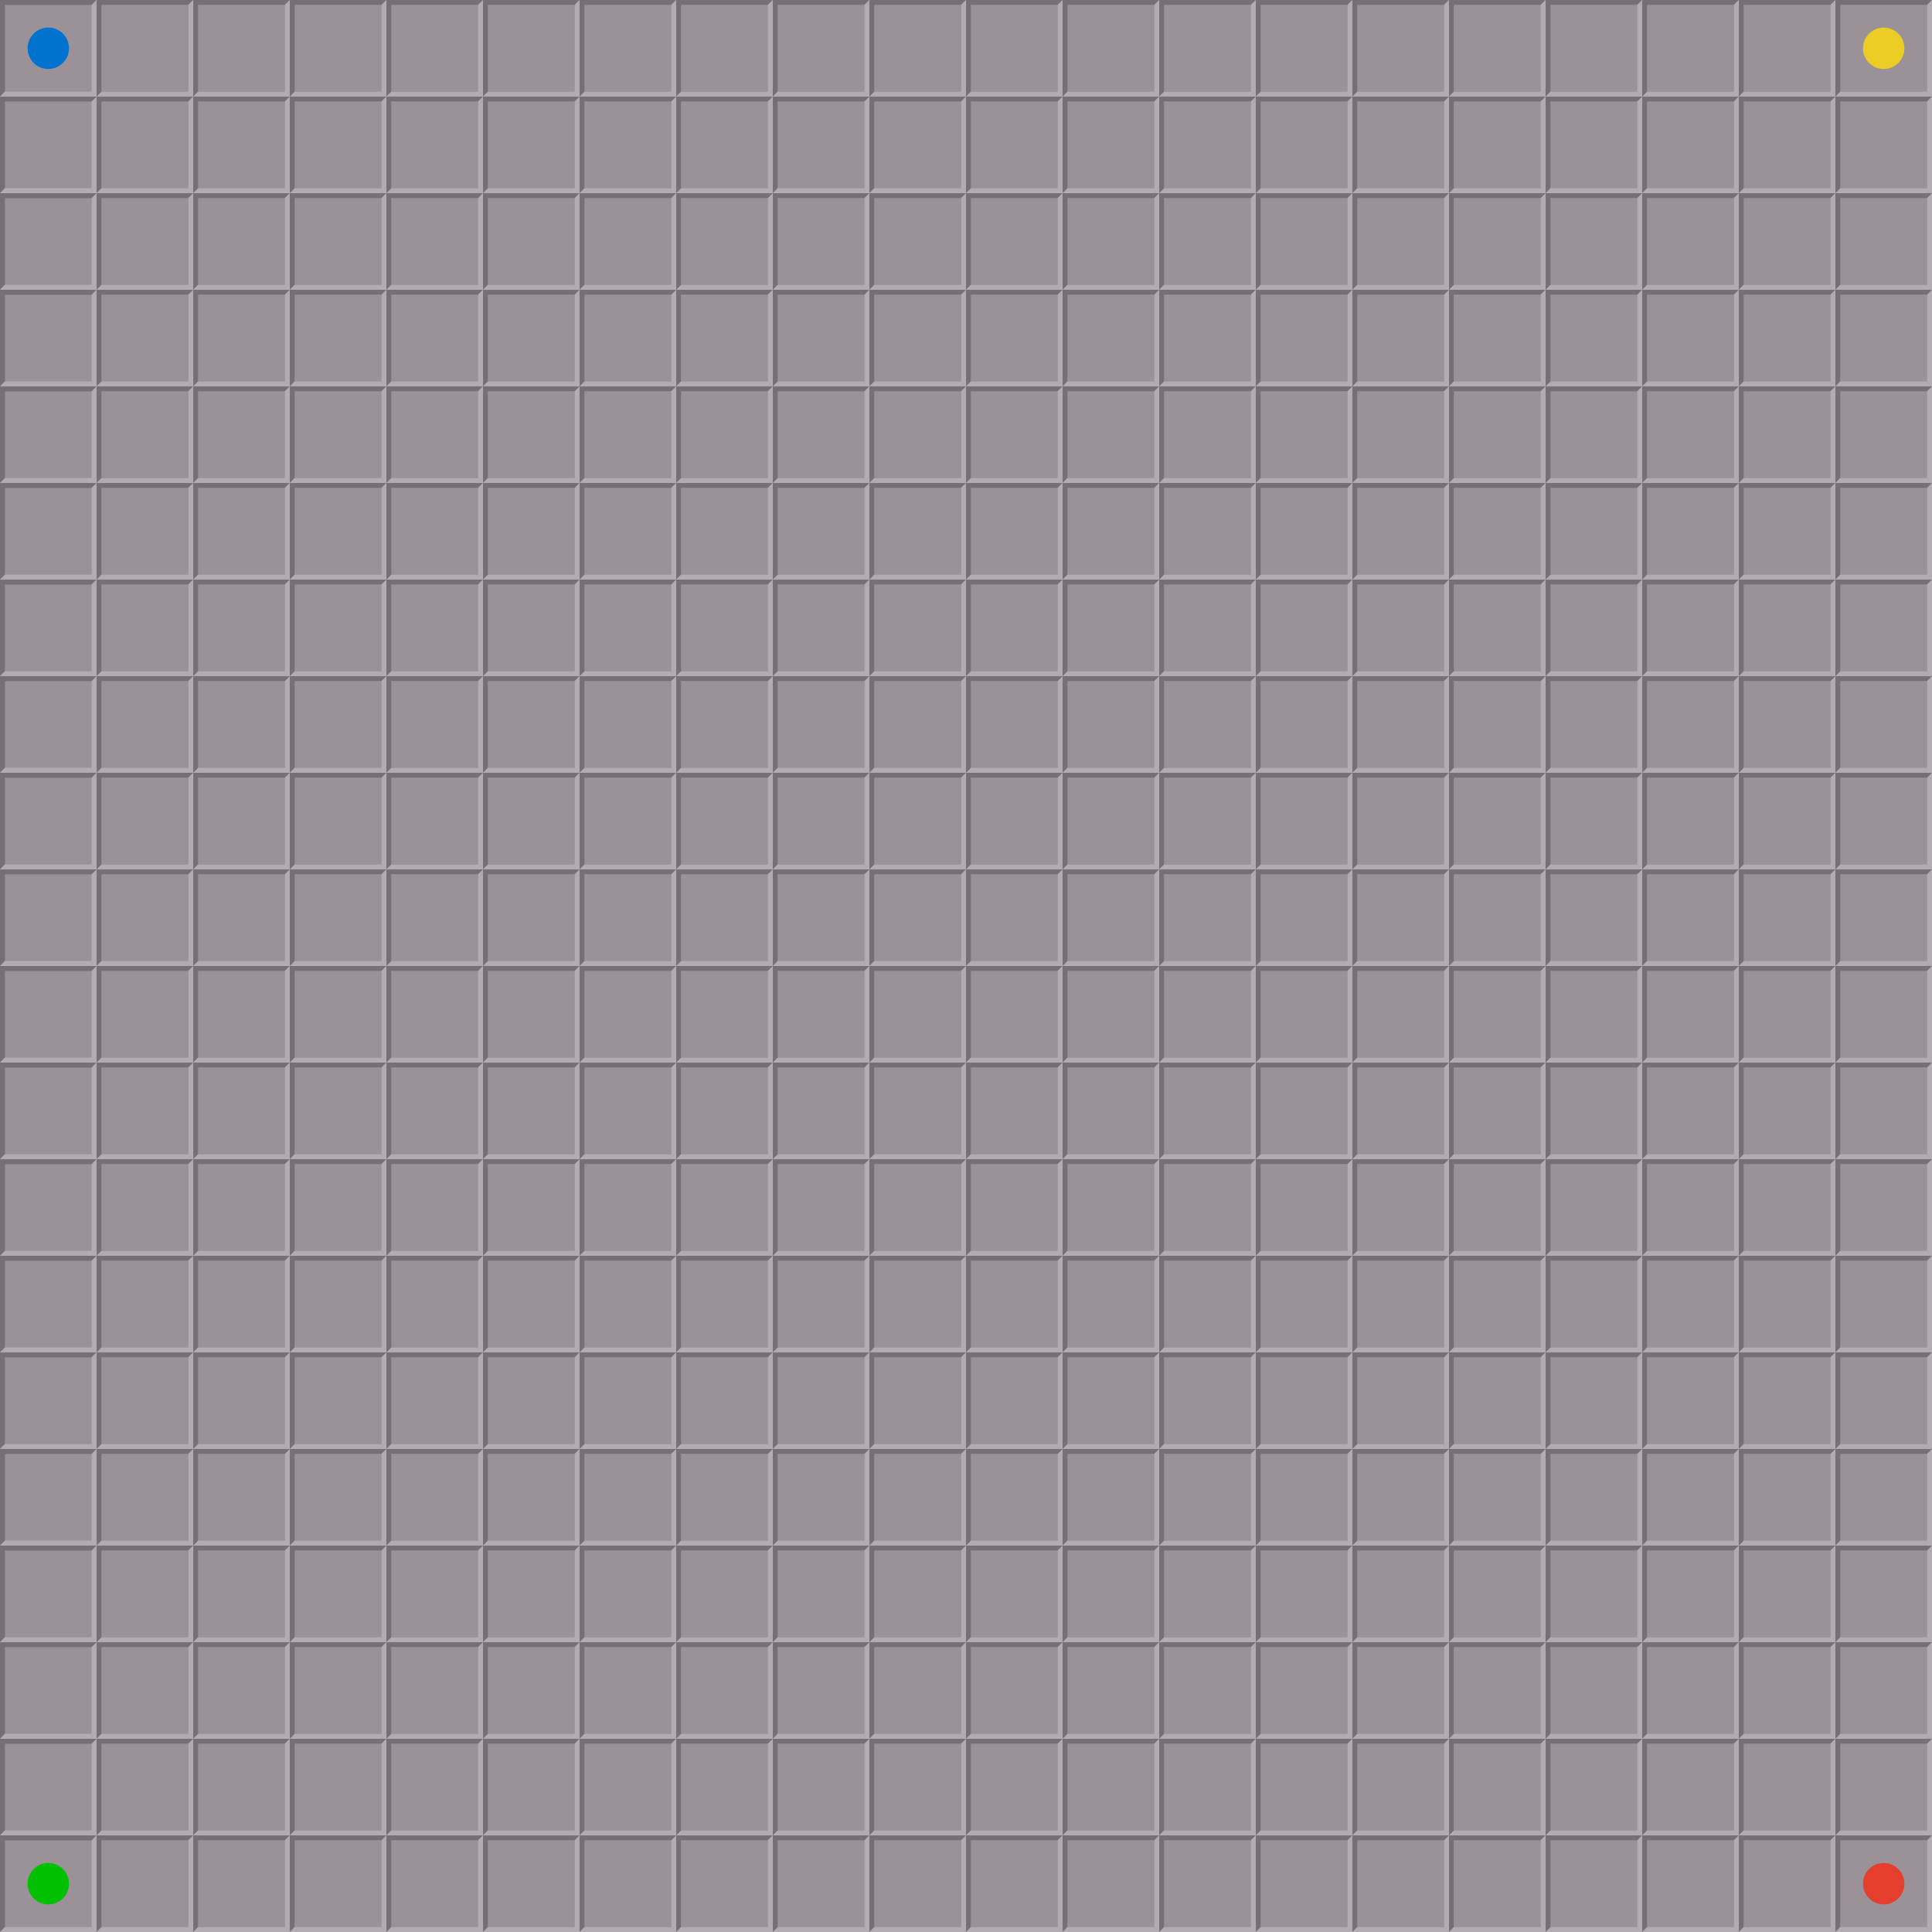
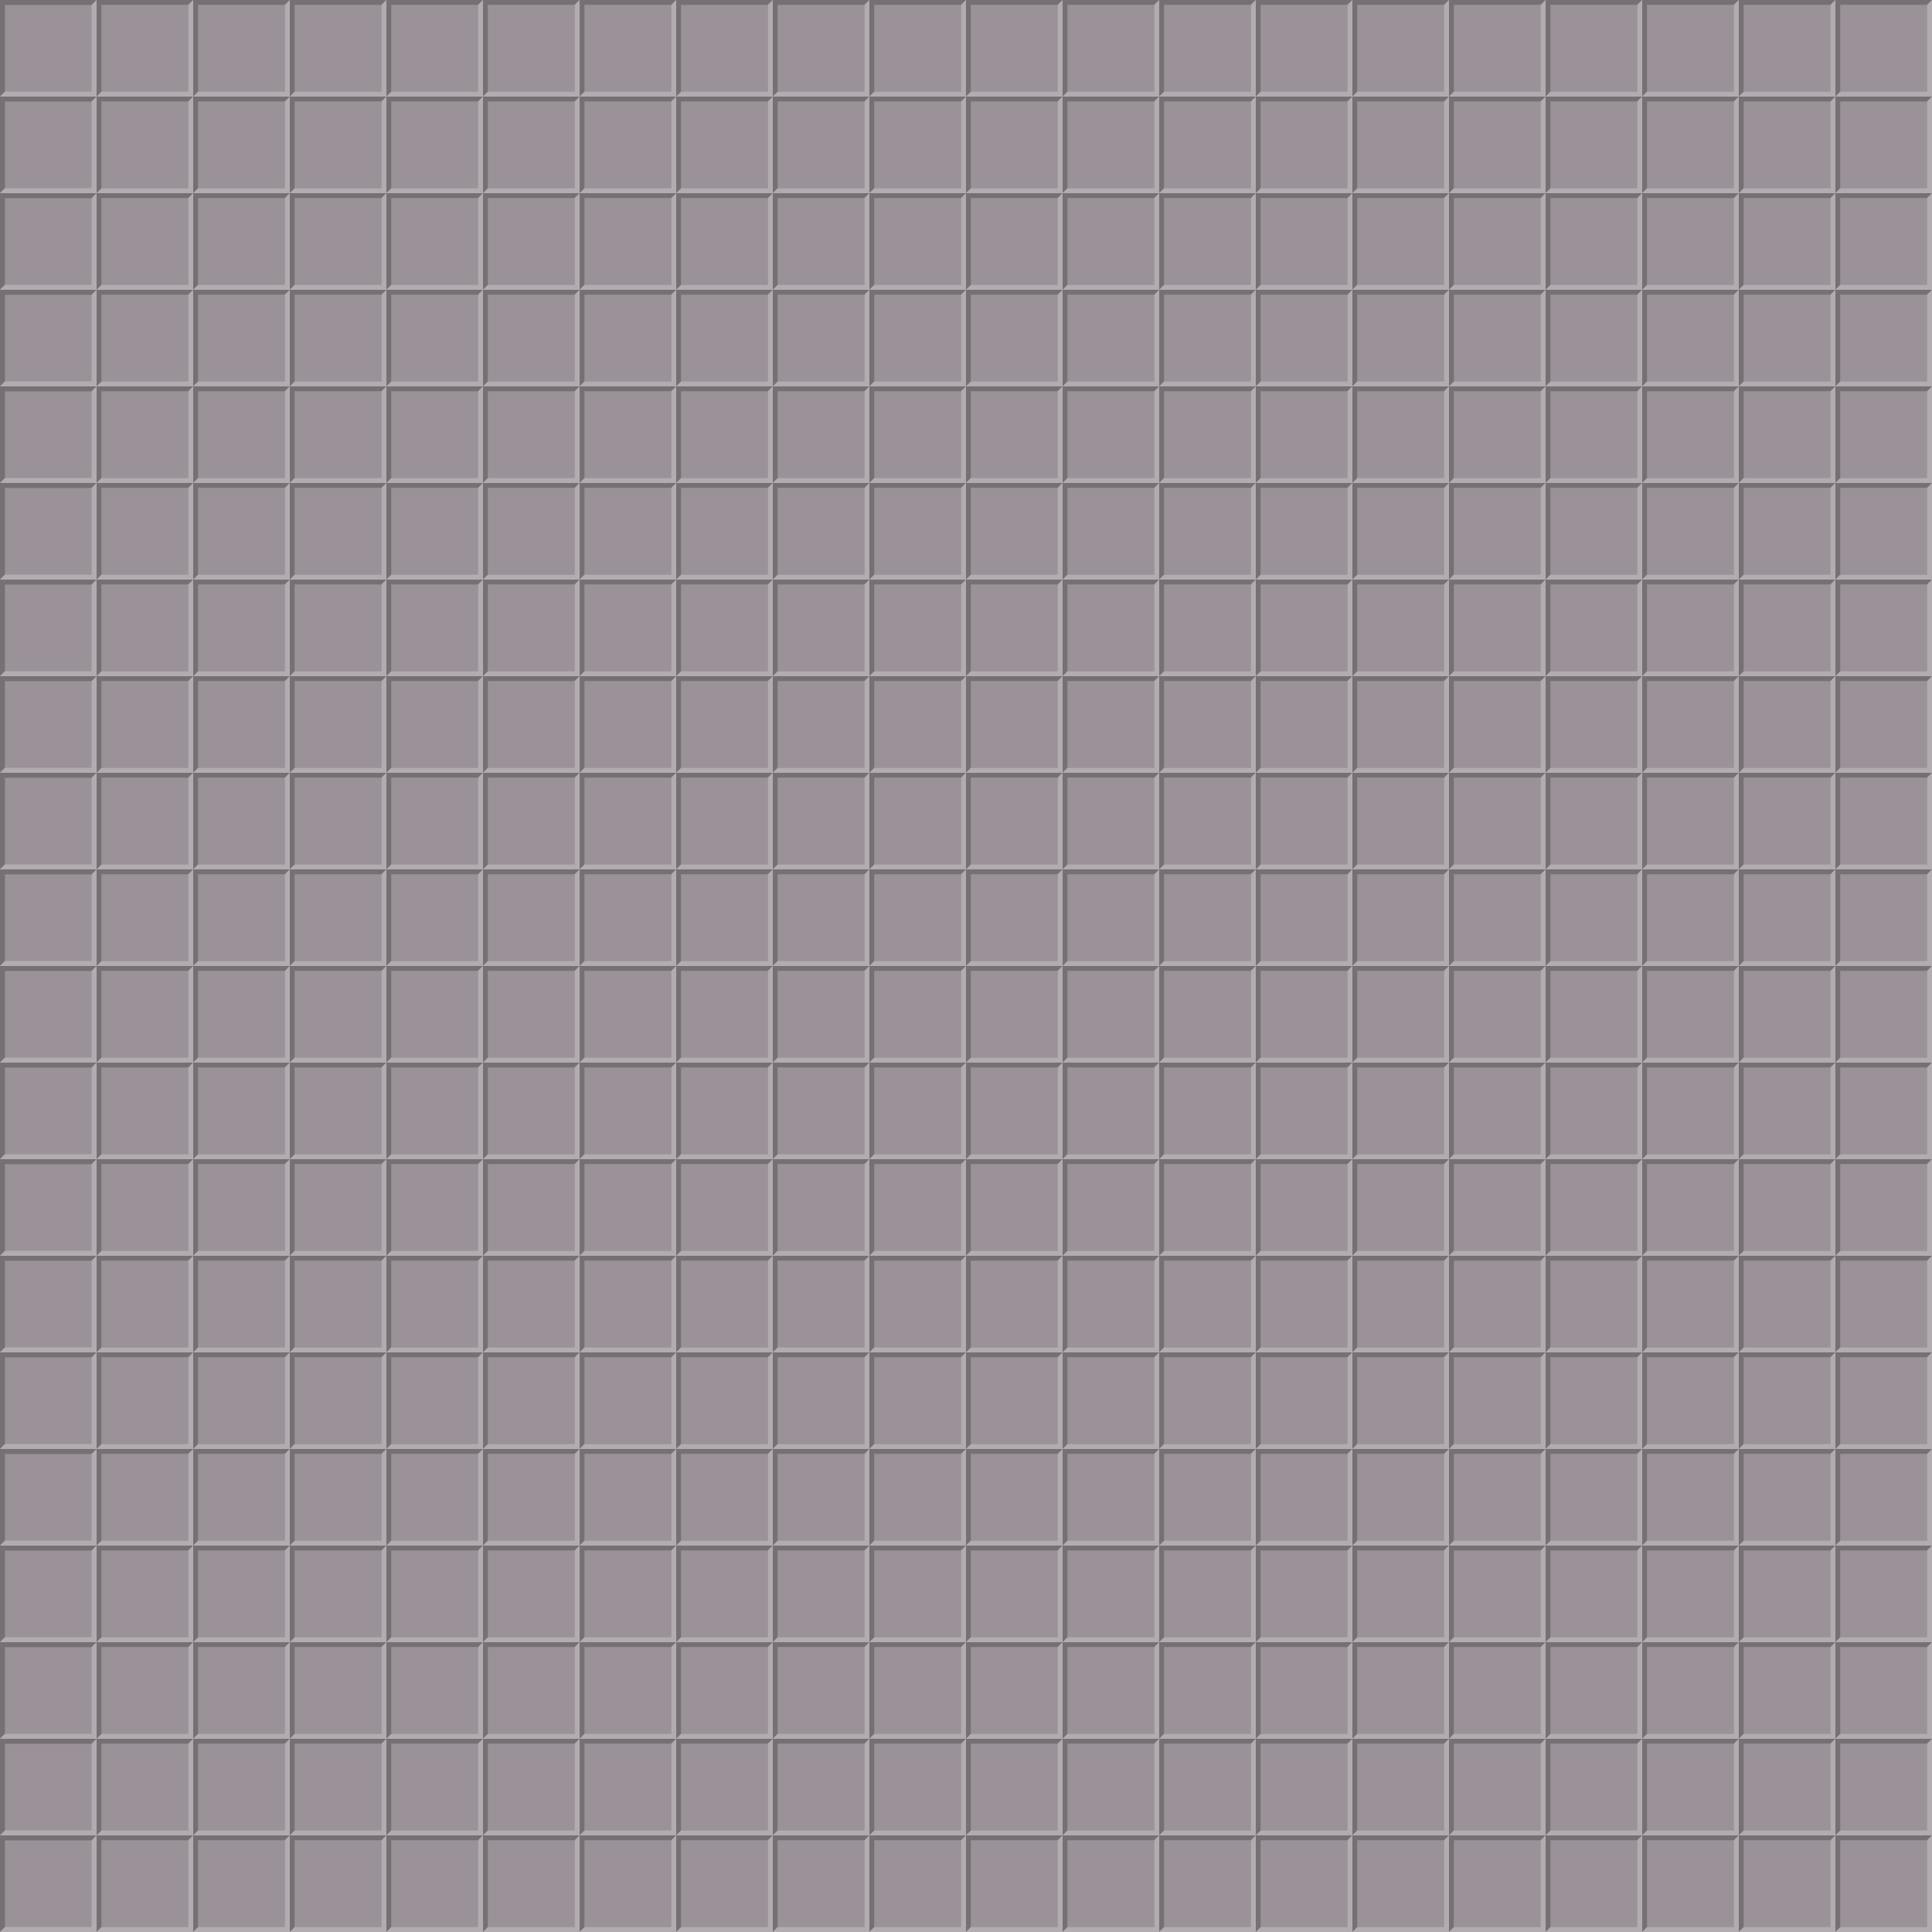
<svg xmlns="http://www.w3.org/2000/svg" xmlns:xlink="http://www.w3.org/1999/xlink" height="280" width="280" version="1.1">
  <path d="m0 0h280v280h-280z" fill="#9a9298" />
-   <g fill-rule="evenodd">
-     <path d="m10 273a3 3 0 0 1 -6 0 3 3 0 1 1 6 0z" fill="#00c000" />
-     <path d="m6.78 4a3 3 0 0 0 -2.78 3 3 3 0 0 0 6 0 3 3 0 0 0 -3.22 -3z" fill="#0073cf" />
-     <path d="m276 7a3 3 0 0 1 -6 0 3 3 0 1 1 6 0z" fill="#ebcd23" />
-     <path d="m276 273a3 3 0 0 1 -6 0 3 3 0 1 1 6 0z" fill="#e63e2c" />
-   </g>
  <g id="b">
    <g id="a">
      <path d="m14 0h-14v14l0.7-0.7v-12.6h12.6z" fill="#767074" />
      <path d="m14 0-0.7 0.7v12.6h-12.6l-0.7 0.7h14z" fill="#b2acb0" />
    </g>
    <use y="0" x="0" xlink:href="#a" />
-     <use xlink:href="#a" transform="translate(14)" y="0" x="0" />
-     <use xlink:href="#a" transform="translate(28)" y="0" x="0" />
-     <use xlink:href="#a" transform="translate(42)" y="0" x="0" />
-     <use xlink:href="#a" transform="translate(56)" y="0" x="0" />
-     <use xlink:href="#a" transform="translate(70)" y="0" x="0" />
-     <use xlink:href="#a" transform="translate(83.99999)" y="0" x="0" />
-     <use xlink:href="#a" transform="translate(97.99999)" y="0" x="0" />
-     <use xlink:href="#a" transform="translate(112)" y="0" x="0" />
-     <use xlink:href="#a" transform="translate(126)" y="0" x="0" />
-     <use xlink:href="#a" transform="translate(140)" y="0" x="0" />
-     <use xlink:href="#a" transform="translate(154)" y="0" x="0" />
-     <use xlink:href="#a" transform="translate(168)" y="0" x="0" />
-     <use xlink:href="#a" transform="translate(182)" y="0" x="0" />
-     <use xlink:href="#a" transform="translate(196)" y="0" x="0" />
-     <use xlink:href="#a" transform="translate(210)" y="0" x="0" />
-     <use xlink:href="#a" transform="translate(224)" y="0" x="0" />
-     <use xlink:href="#a" transform="translate(238)" y="0" x="0" />
-     <use xlink:href="#a" transform="translate(252)" y="0" x="0" />
-     <use xlink:href="#a" transform="translate(266)" y="0" x="0" />
+     <use y="0" x="0" xlink:href="#a" transform="translate(14)" />
+     <use y="0" x="0" xlink:href="#a" transform="translate(28)" />
+     <use y="0" x="0" xlink:href="#a" transform="translate(42)" />
+     <use y="0" x="0" xlink:href="#a" transform="translate(56)" />
+     <use y="0" x="0" xlink:href="#a" transform="translate(70)" />
+     <use y="0" x="0" xlink:href="#a" transform="translate(83.99999)" />
+     <use y="0" x="0" xlink:href="#a" transform="translate(97.99999)" />
+     <use y="0" x="0" xlink:href="#a" transform="translate(112)" />
+     <use y="0" x="0" xlink:href="#a" transform="translate(126)" />
+     <use y="0" x="0" xlink:href="#a" transform="translate(140)" />
+     <use y="0" x="0" xlink:href="#a" transform="translate(154)" />
+     <use y="0" x="0" xlink:href="#a" transform="translate(168)" />
+     <use y="0" x="0" xlink:href="#a" transform="translate(182)" />
+     <use y="0" x="0" xlink:href="#a" transform="translate(196)" />
+     <use y="0" x="0" xlink:href="#a" transform="translate(210)" />
+     <use y="0" x="0" xlink:href="#a" transform="translate(224)" />
+     <use y="0" x="0" xlink:href="#a" transform="translate(238)" />
+     <use y="0" x="0" xlink:href="#a" transform="translate(252)" />
+     <use y="0" x="0" xlink:href="#a" transform="translate(266)" />
  </g>
-   <use xlink:href="#b" transform="translate(0 13.99994)" y="0" x="0" />
-   <use xlink:href="#b" transform="translate(0 27.99988)" y="0" x="0" />
-   <use xlink:href="#b" transform="translate(0 41.99982)" y="0" x="0" />
-   <use xlink:href="#b" transform="translate(0 55.99975)" y="0" x="0" />
-   <use xlink:href="#b" transform="translate(0 69.99969)" y="0" x="0" />
-   <use xlink:href="#b" transform="translate(0,83.99963)" y="0" x="0" />
-   <use xlink:href="#b" transform="translate(0 97.99957)" y="0" x="0" />
-   <use xlink:href="#b" transform="translate(0 111.9995)" y="0" x="0" />
-   <use xlink:href="#b" transform="translate(0 125.9994)" y="0" x="0" />
-   <use xlink:href="#b" transform="translate(0 139.9994)" y="0" x="0" />
-   <use xlink:href="#b" transform="translate(0 153.9993)" y="0" x="0" />
-   <use xlink:href="#b" transform="translate(0 167.9993)" y="0" x="0" />
-   <use xlink:href="#b" transform="translate(0,181.9992)" y="0" x="0" />
-   <use xlink:href="#b" transform="translate(0 195.9991)" y="0" x="0" />
-   <use xlink:href="#b" transform="translate(0 209.9991)" y="0" x="0" />
-   <use xlink:href="#b" transform="translate(0 223.999)" y="0" x="0" />
-   <use xlink:href="#b" transform="translate(0 237.999)" y="0" x="0" />
-   <use xlink:href="#b" transform="translate(0 251.9989)" y="0" x="0" />
-   <use xlink:href="#b" transform="translate(0 265.9988)" y="0" x="0" />
+   <use y="0" x="0" xlink:href="#b" transform="translate(0 13.99994)" />
+   <use y="0" x="0" xlink:href="#b" transform="translate(0 27.99988)" />
+   <use y="0" x="0" xlink:href="#b" transform="translate(0 41.99982)" />
+   <use y="0" x="0" xlink:href="#b" transform="translate(0 55.99975)" />
+   <use y="0" x="0" xlink:href="#b" transform="translate(0 69.99969)" />
+   <use y="0" x="0" xlink:href="#b" transform="translate(0,83.99963)" />
+   <use y="0" x="0" xlink:href="#b" transform="translate(0 97.99957)" />
+   <use y="0" x="0" xlink:href="#b" transform="translate(0 111.9995)" />
+   <use y="0" x="0" xlink:href="#b" transform="translate(0 125.9994)" />
+   <use y="0" x="0" xlink:href="#b" transform="translate(0 139.9994)" />
+   <use y="0" x="0" xlink:href="#b" transform="translate(0 153.9993)" />
+   <use y="0" x="0" xlink:href="#b" transform="translate(0 167.9993)" />
+   <use y="0" x="0" xlink:href="#b" transform="translate(0,181.9992)" />
+   <use y="0" x="0" xlink:href="#b" transform="translate(0 195.9991)" />
+   <use y="0" x="0" xlink:href="#b" transform="translate(0 209.9991)" />
+   <use y="0" x="0" xlink:href="#b" transform="translate(0 223.999)" />
+   <use y="0" x="0" xlink:href="#b" transform="translate(0 237.999)" />
+   <use y="0" x="0" xlink:href="#b" transform="translate(0 251.9989)" />
+   <use y="0" x="0" xlink:href="#b" transform="translate(0 265.9988)" />
</svg>
